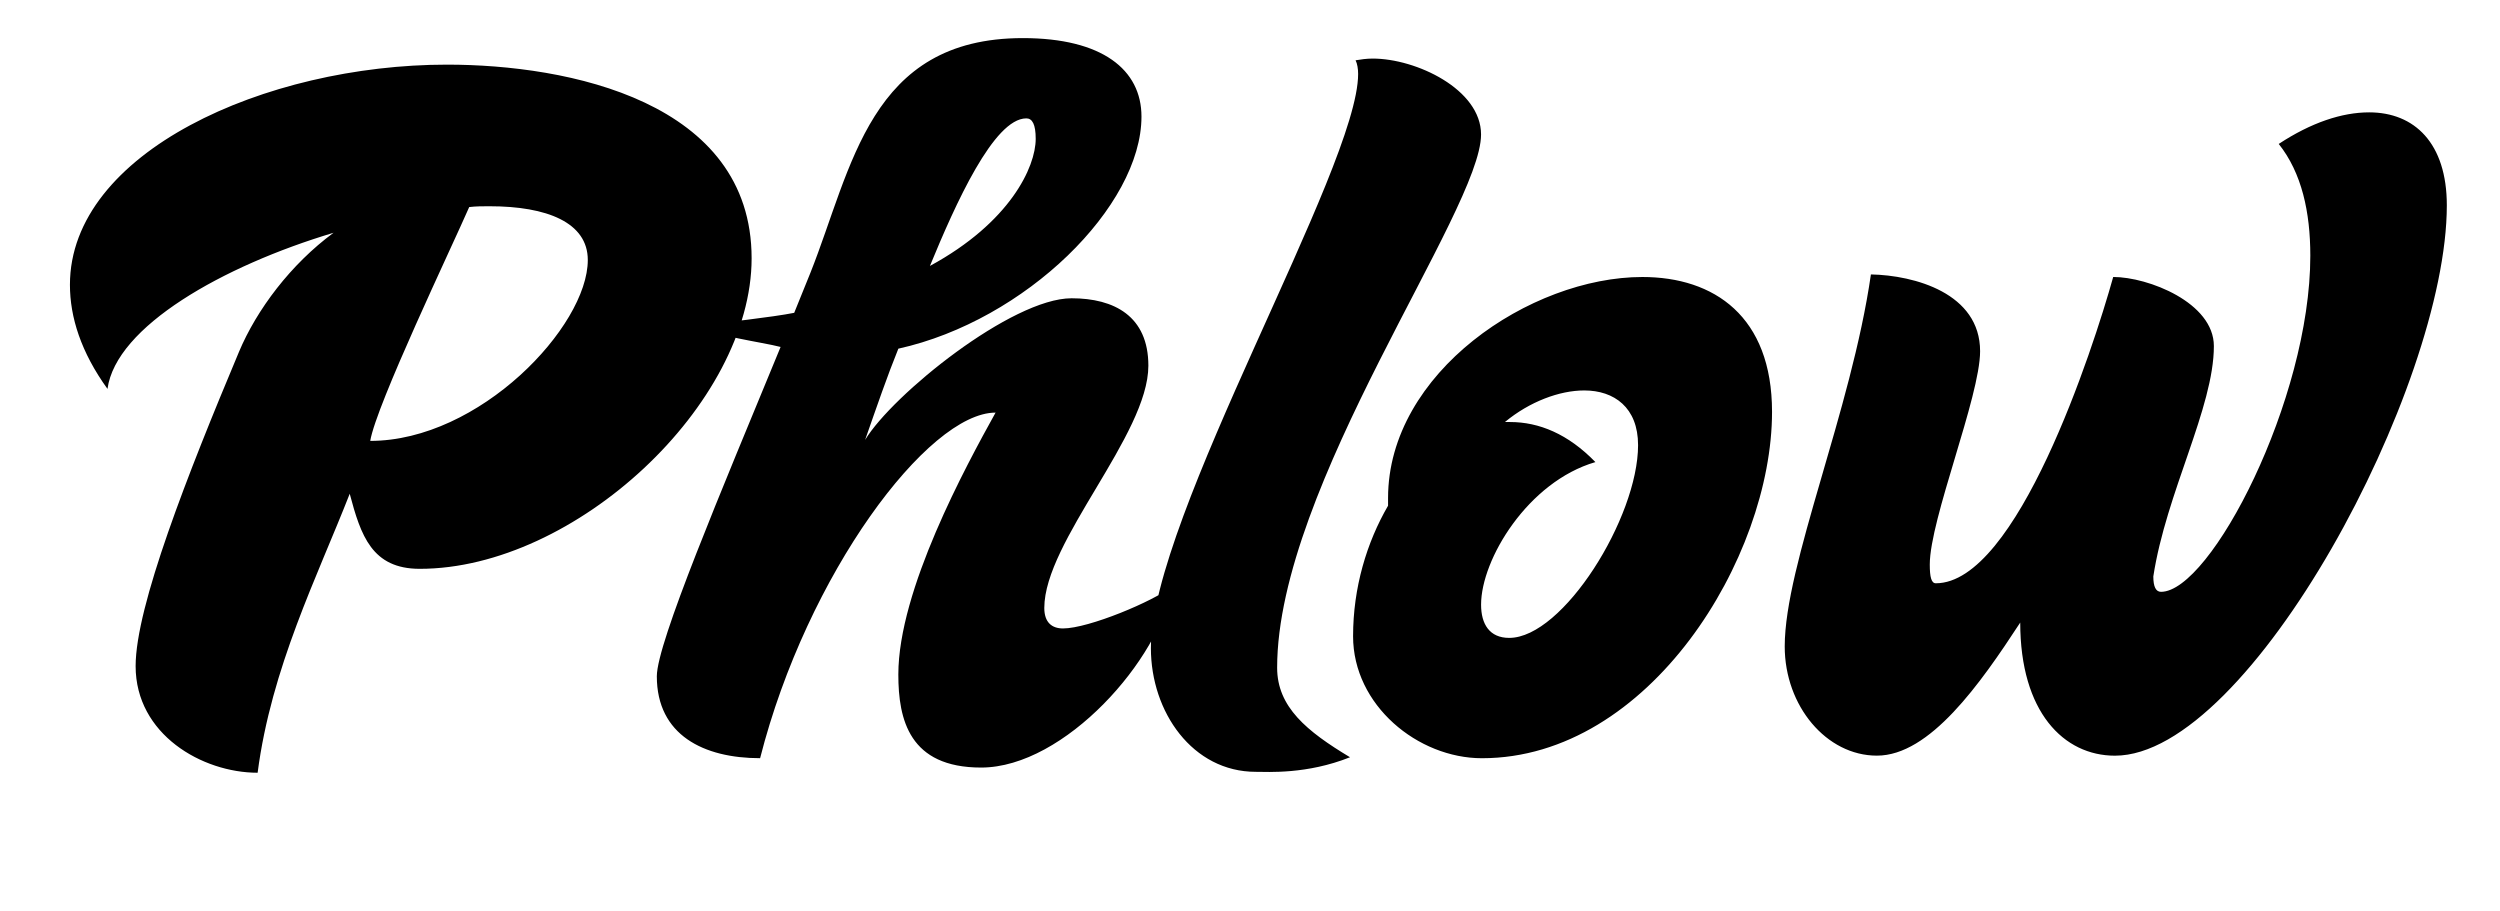
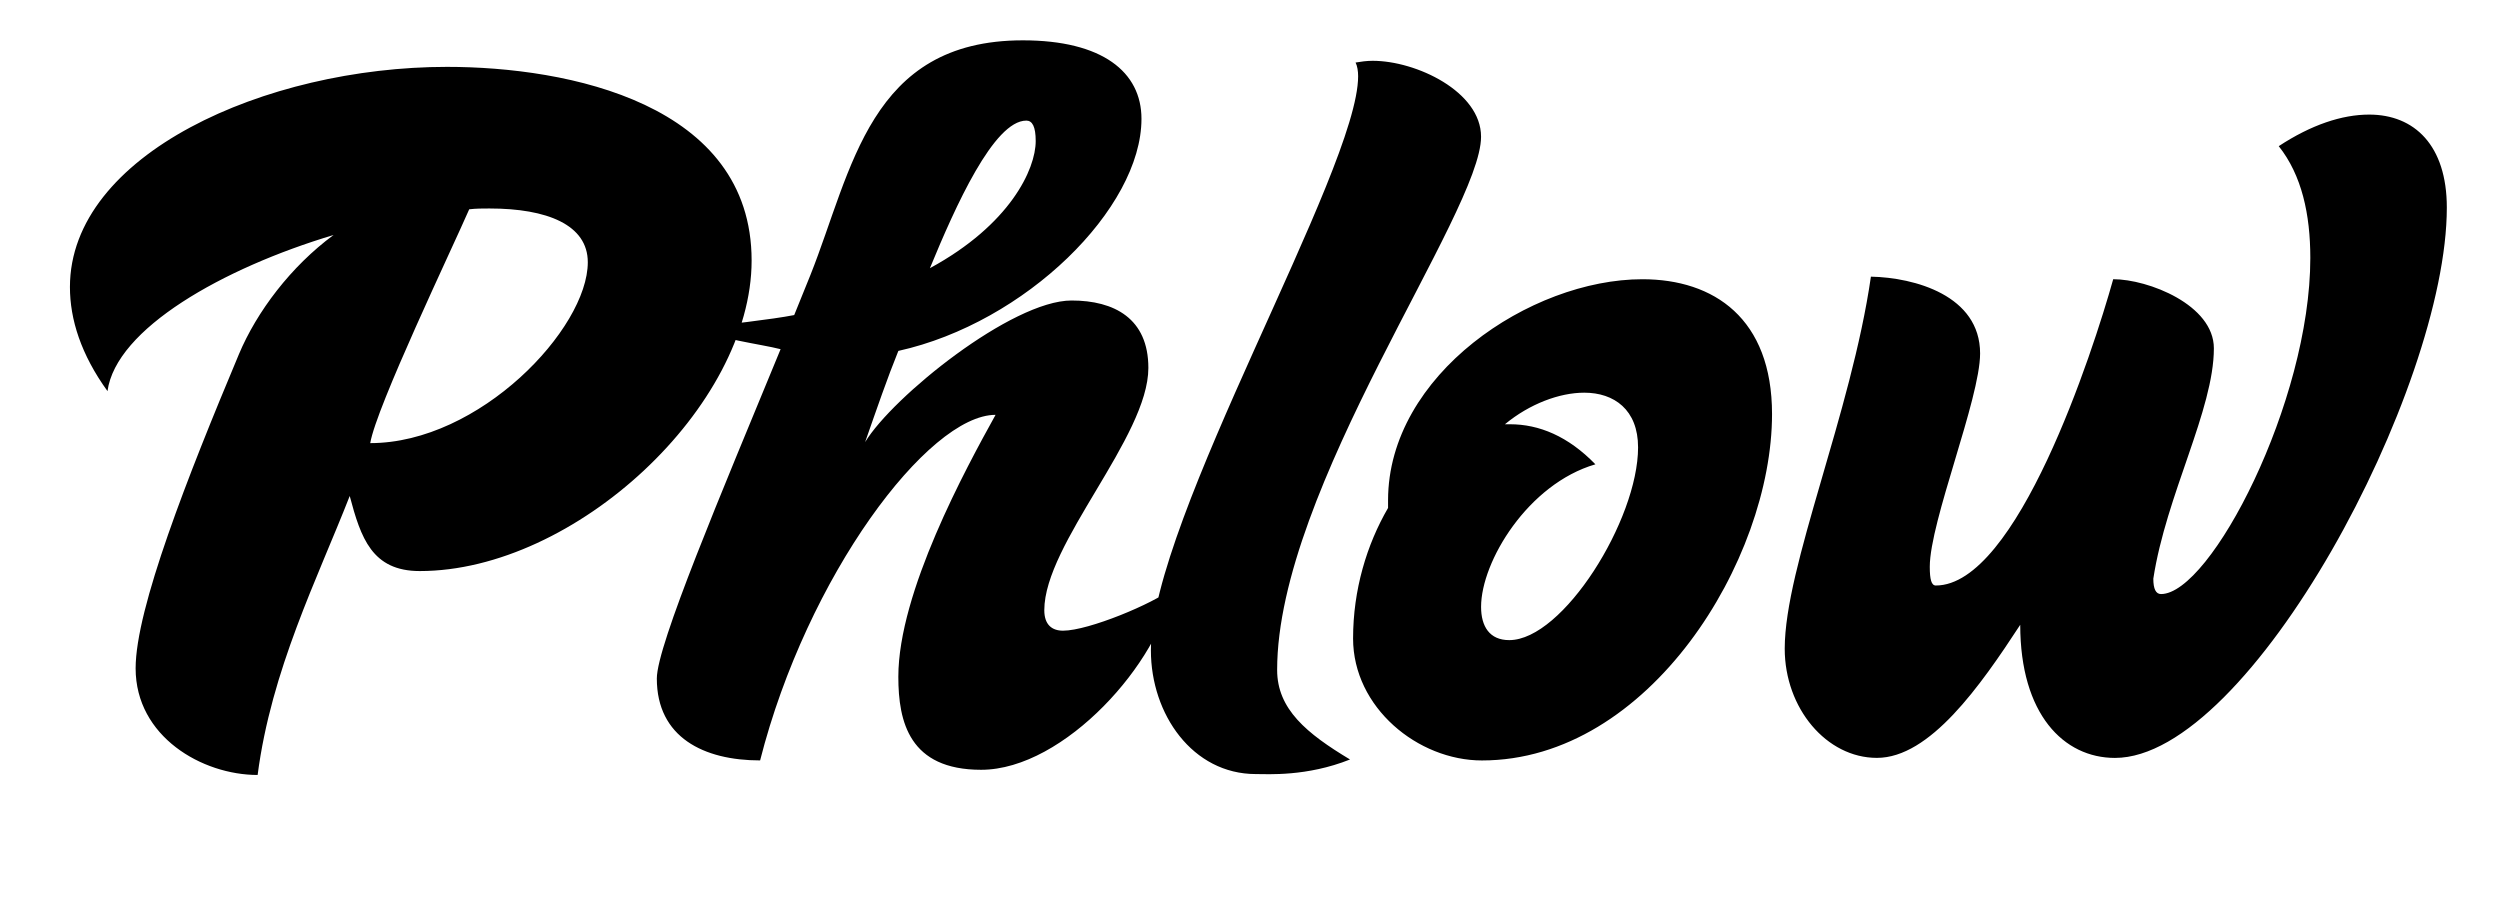
- <svg xmlns="http://www.w3.org/2000/svg" xmlns:xlink="http://www.w3.org/1999/xlink" id="phlow" width="100%" height="100%" viewBox="0 0 293.75 106.945">
+ <svg xmlns="http://www.w3.org/2000/svg" xmlns:xlink="http://www.w3.org/1999/xlink" id="phlow" width="82" height="30" viewBox="0 0 293.75 106.945">
  <defs>
    <path id="SVGID_1_" d="M8.217 4.48h279.285v86.318H8.217z" />
  </defs>
  <clipPath id="SVGID_2_">
    <use xlink:href="#SVGID_1_" overflow="visible" />
  </clipPath>
  <path clip-path="url(#SVGID_2_)" d="M57.536 24.235c6.72 0 11.53 1.905 11.53 6.314 0 7.822-12.732 21.256-25.564 21.256.7-4.217 9.622-22.863 11.63-27.475.803-.096 1.6-.096 2.404-.096m-29.47 17.143c-6.018 14.335-12.13 29.873-12.13 36.89 0 8.02 7.818 12.53 14.336 12.53 1.6-12.33 7.017-23.058 10.82-32.78 1.305 4.912 2.613 8.82 8.228 8.82 18.244 0 38.995-19.342 38.995-36.484 0-18.446-21.558-22.758-35.79-22.758-21.35 0-44.308 10.325-44.308 25.87 0 3.804 1.3 7.92 4.413 12.23.996-7.322 13.527-14.437 26.565-18.346-5.014 3.695-9.025 9.01-11.13 14.027m92.528-27.468c.7 0 1.102.695 1.102 2.405 0 3.307-3.007 9.82-12.43 14.936 3.01-7.316 7.52-17.34 11.328-17.34M105.555 40.97c14.937-3.308 28.568-16.74 28.568-27.27 0-5.513-4.61-9.223-13.937-9.223-18.04 0-20.05 15.24-24.96 27.57l-1.906 4.71c-2.503.5-8.42 1.175-11.32 1.476 2.002 1.297 7.408 1.934 9.72 2.534-7.022 17.042-14.543 34.785-14.543 38.694 0 6.916 5.517 9.626 12.136 9.626 5.51-21.66 19.748-40.606 27.667-40.606-3.503 6.32-11.426 20.852-11.426 30.78 0 5.31 1.3 10.927 9.727 10.927 9.827 0 21.085-12.83 22.39-21.253-2.11 1.705-9.763 4.908-12.766 4.908-1.297 0-2.2-.696-2.2-2.406 0-7.818 12.228-20.35 12.228-28.47 0-5.816-4.01-7.92-9.023-7.92-7.018 0-21.05 11.327-24.26 16.642 1.404-4.007 2.606-7.513 3.907-10.722m29.673 35.19c0 7.517 4.908 14.533 12.327 14.533 1.41 0 5.99.315 11.07-1.713-5.08-3.05-8.563-5.905-8.563-10.52 0-21.354 23.96-53.732 23.96-62.655 0-5.308-7.625-8.92-12.737-8.92-.7 0-1.405.1-2.007.203.203.398.3 1.004.3 1.605.007 11.03-24.35 52.027-24.35 67.466m57.244-23.86c0 8.52-8.825 22.656-15.14 22.656-2.31 0-3.307-1.605-3.307-3.91 0-5.313 5.507-14.436 13.433-16.747-3.21-3.308-6.622-4.707-10.03-4.707h-.602c2.91-2.405 6.42-3.71 9.325-3.71 3.507 0 6.32 2.004 6.32 6.417m-33.487 22.454c0 8.126 7.622 14.342 15.14 14.342 19.648 0 34.088-23.56 34.088-40.7 0-11.234-6.818-15.843-15.237-15.843-13.136 0-29.88 11.23-29.88 25.968v.904c-2.502 4.306-4.11 9.618-4.11 15.33m78.39-1.597c0 10.52 5.115 15.64 11.13 15.64 15.84 0 38.995-43.313 38.995-64.666 0-7.316-3.81-10.925-9.123-10.925-3.203 0-6.813 1.203-10.627 3.71 2.71 3.41 3.71 8.014 3.71 13.132 0 16.937-11.728 39.495-17.544 39.495-.603 0-.903-.6-.903-1.807 1.502-9.818 7.115-19.85 7.115-27.065 0-5.11-7.717-8.122-11.828-8.122-2.406 8.618-11.326 35.99-20.846 35.99-.512 0-.707-.7-.707-2.205 0-5.313 5.913-19.746 5.913-25.06 0-6.82-7.715-8.924-12.83-9.025-2.31 16.038-10.127 34.086-10.127 43.708 0 7.02 4.92 12.835 10.828 12.835 6.22.005 12.132-8.42 16.84-15.63" />
</svg>
